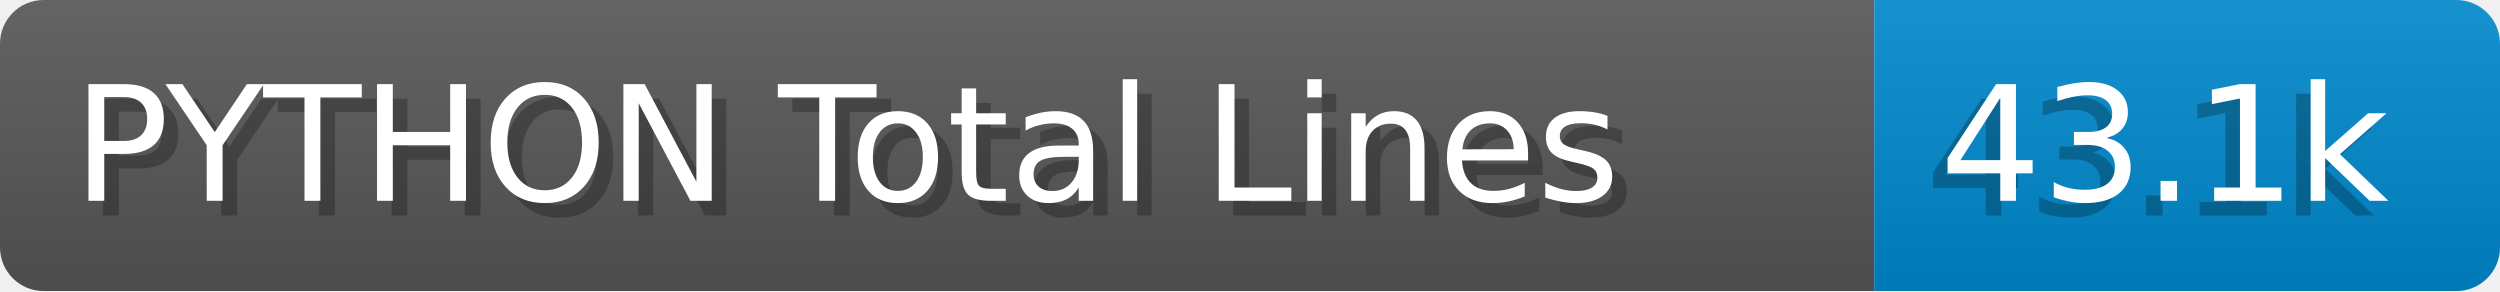
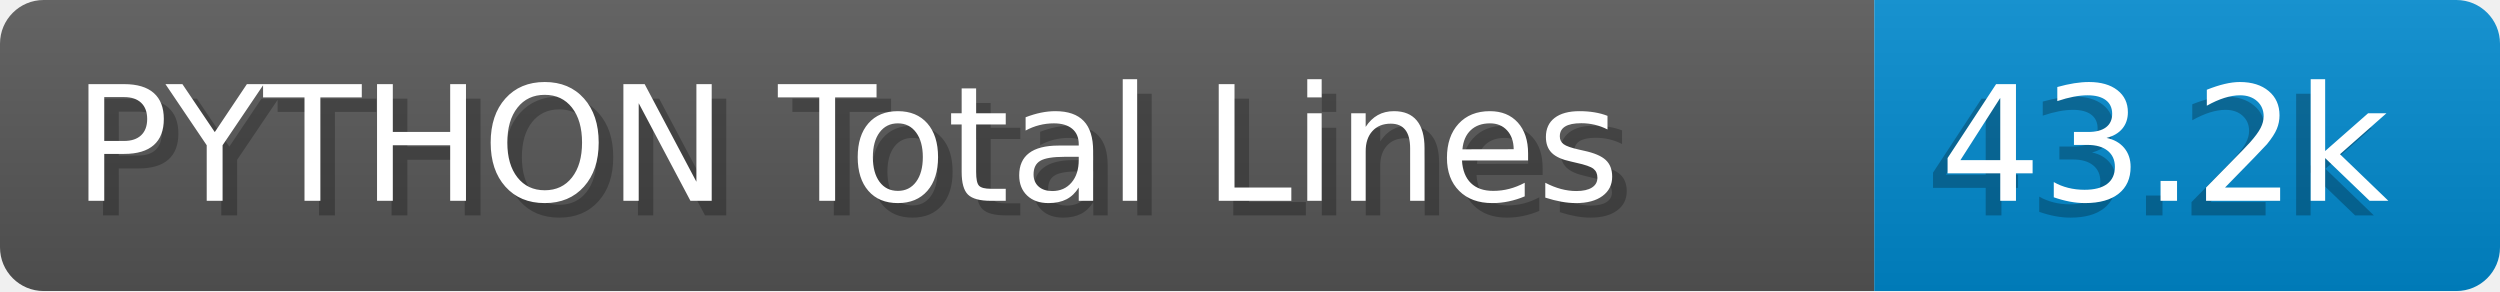
- <svg xmlns="http://www.w3.org/2000/svg" width="171.8" height="20" viewBox="0 0 1718.0 200" role="img" aria-label="PYTHON Total Lines: 43.1k">
+ <svg xmlns="http://www.w3.org/2000/svg" width="171.8" height="20" viewBox="0 0 1718.0 200" role="img" aria-label="PYTHON Total Lines: 43.2k">
  <linearGradient id="a" x2="0" y2="100%">
    <stop offset="0" stop-opacity=".1" stop-color="#EEE" />
    <stop offset="1" stop-opacity=".1" />
  </linearGradient>
  <mask id="m">
    <rect width="1718.0" height="200" rx="30" fill="#FFF" />
  </mask>
  <g mask="url(#m)">
    <rect width="1288.0" height="200" fill="#555" />
    <rect width="430.0" height="200" fill="#08C" x="1288.0" />
    <rect width="1718.0" height="200" fill="url(#a)" />
  </g>
  <g aria-hidden="true" fill="#fff" text-anchor="start" font-family="Verdana,DejaVu Sans,sans-serif" font-size="110">
    <text x="60" y="148" textLength="1188.0" fill="#000" opacity="0.25">PYTHON Total Lines</text>
    <text x="50" y="138" textLength="1188.0">PYTHON Total Lines</text>
-     <text x="1323.0" y="148" textLength="330.0" fill="#000" opacity="0.25">43.1k</text>
-     <text x="1333.0" y="138" textLength="330.0">43.1k</text>
+     <text x="1323.0" y="148" textLength="330.0" fill="#000" opacity="0.25">43.2k</text>
+     <text x="1333.0" y="138" textLength="330.0">43.2k</text>
  </g>
</svg>
